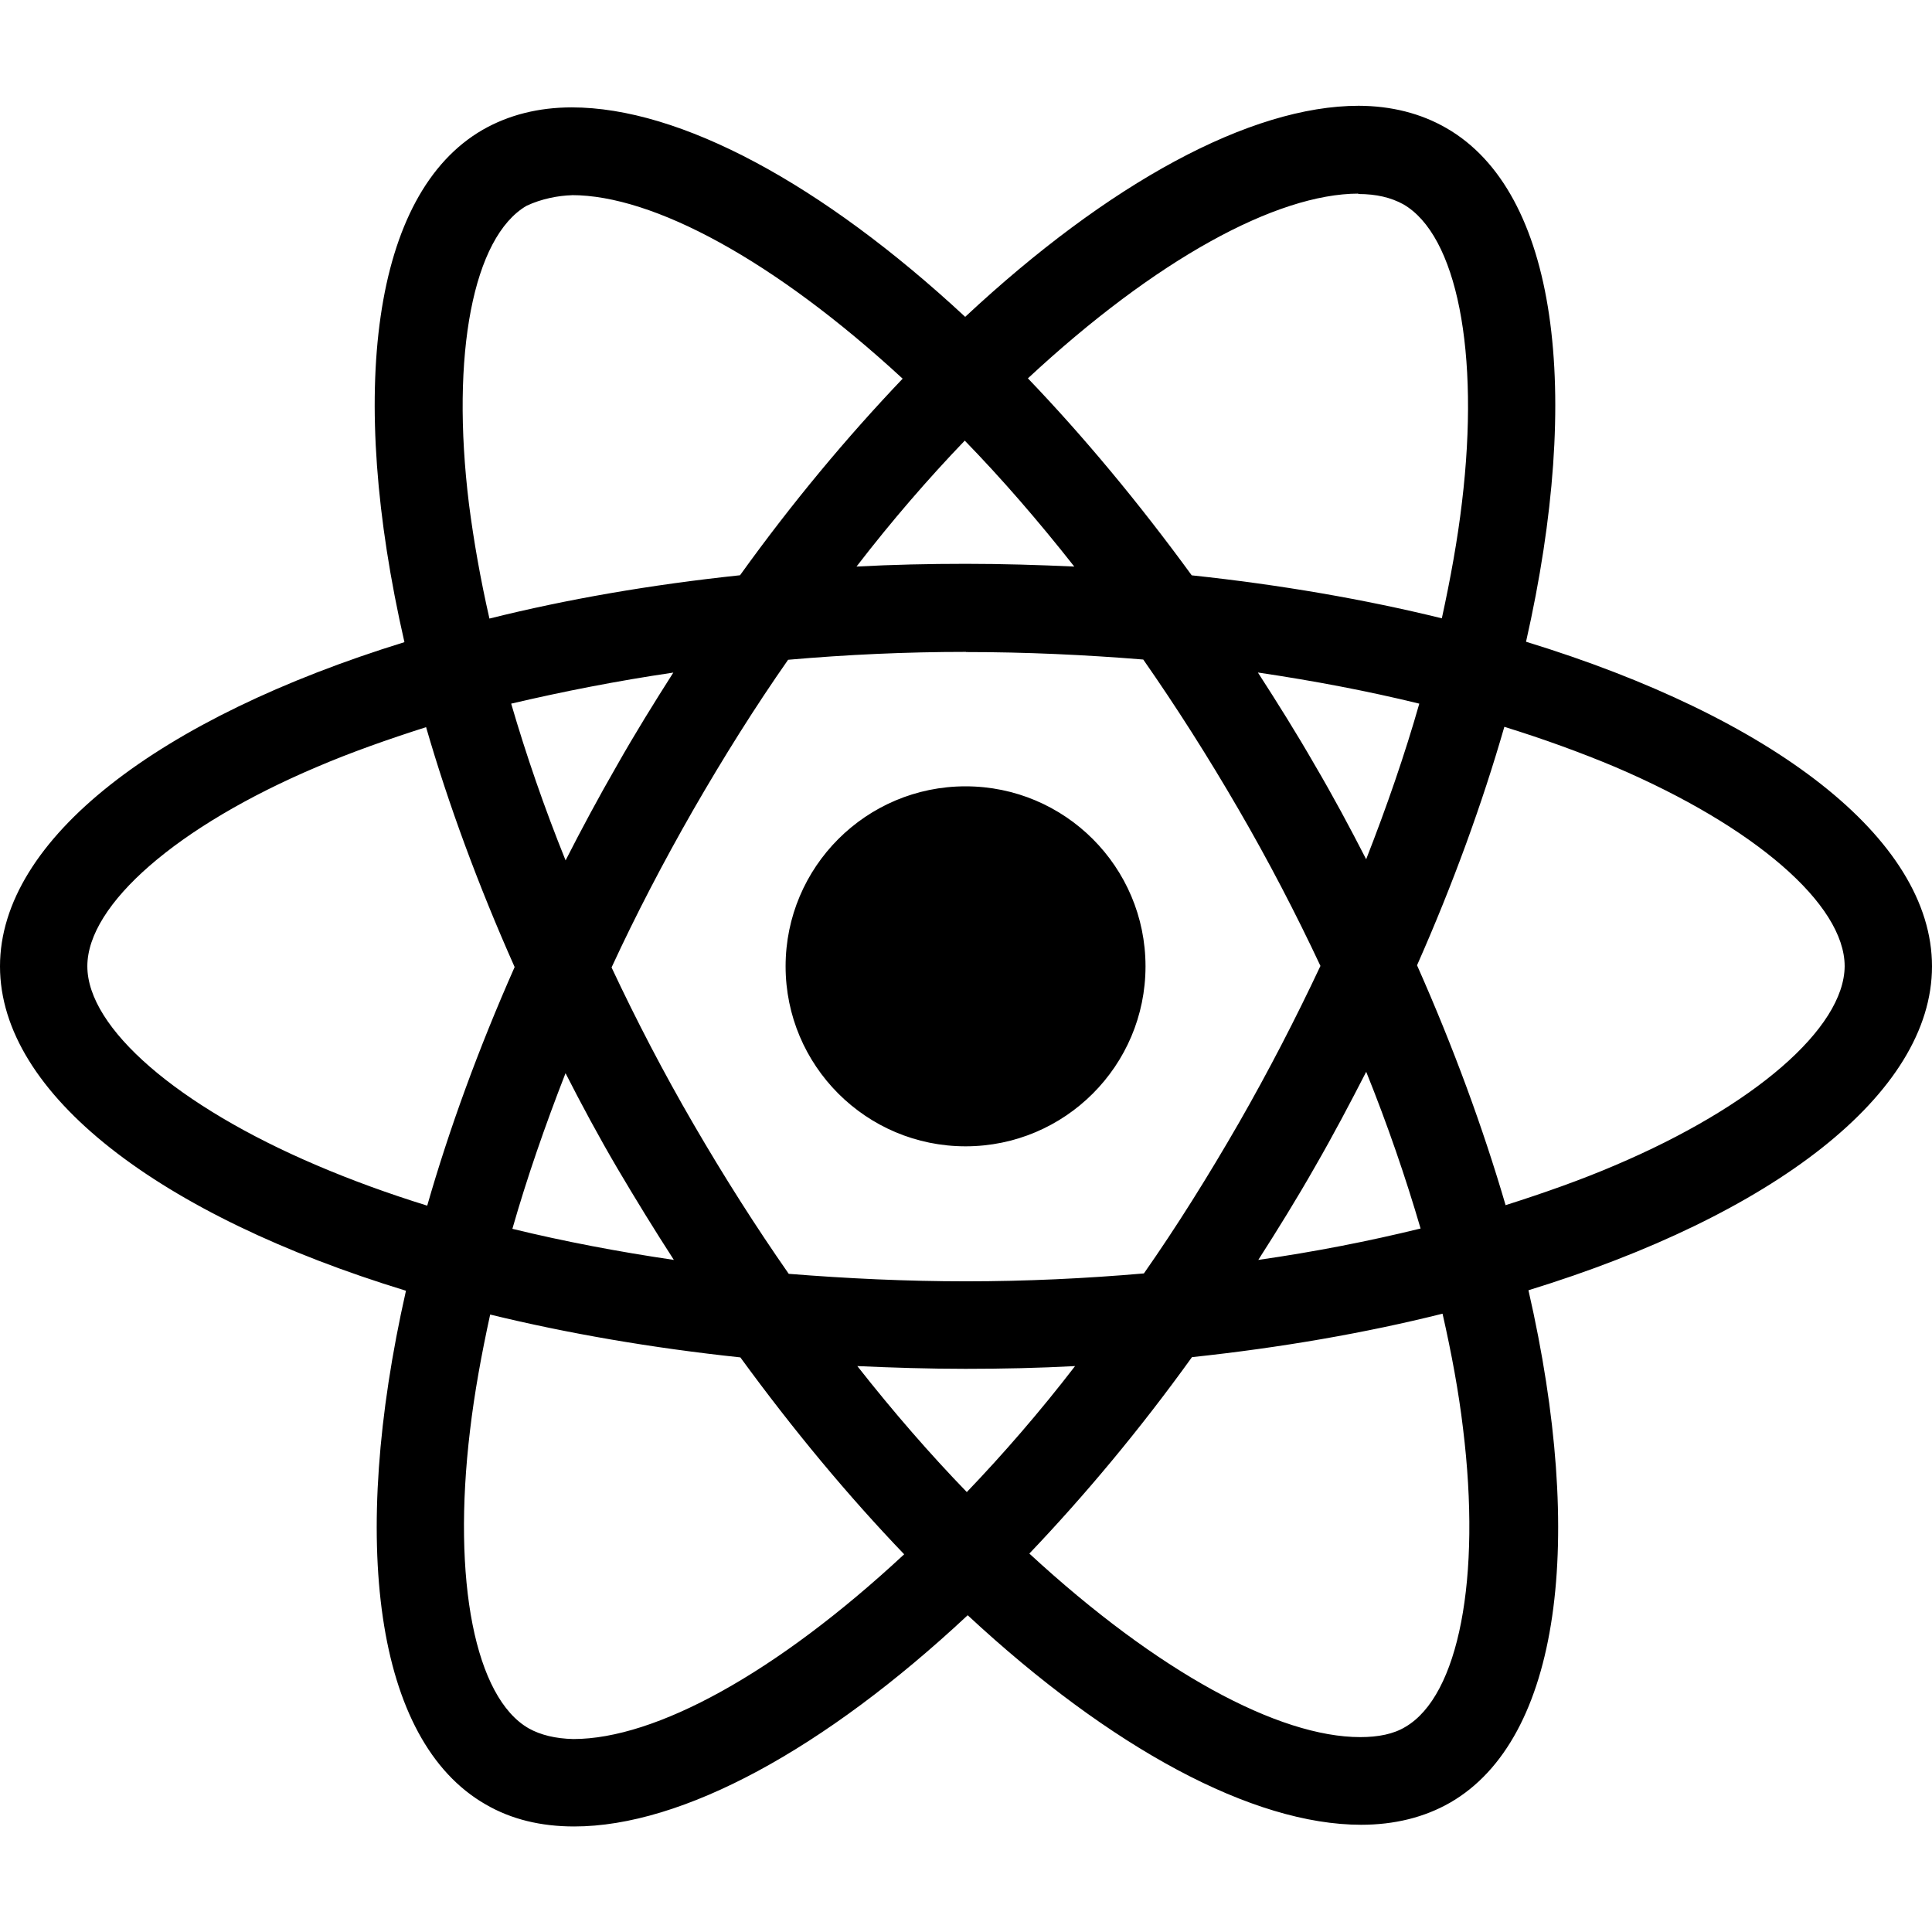
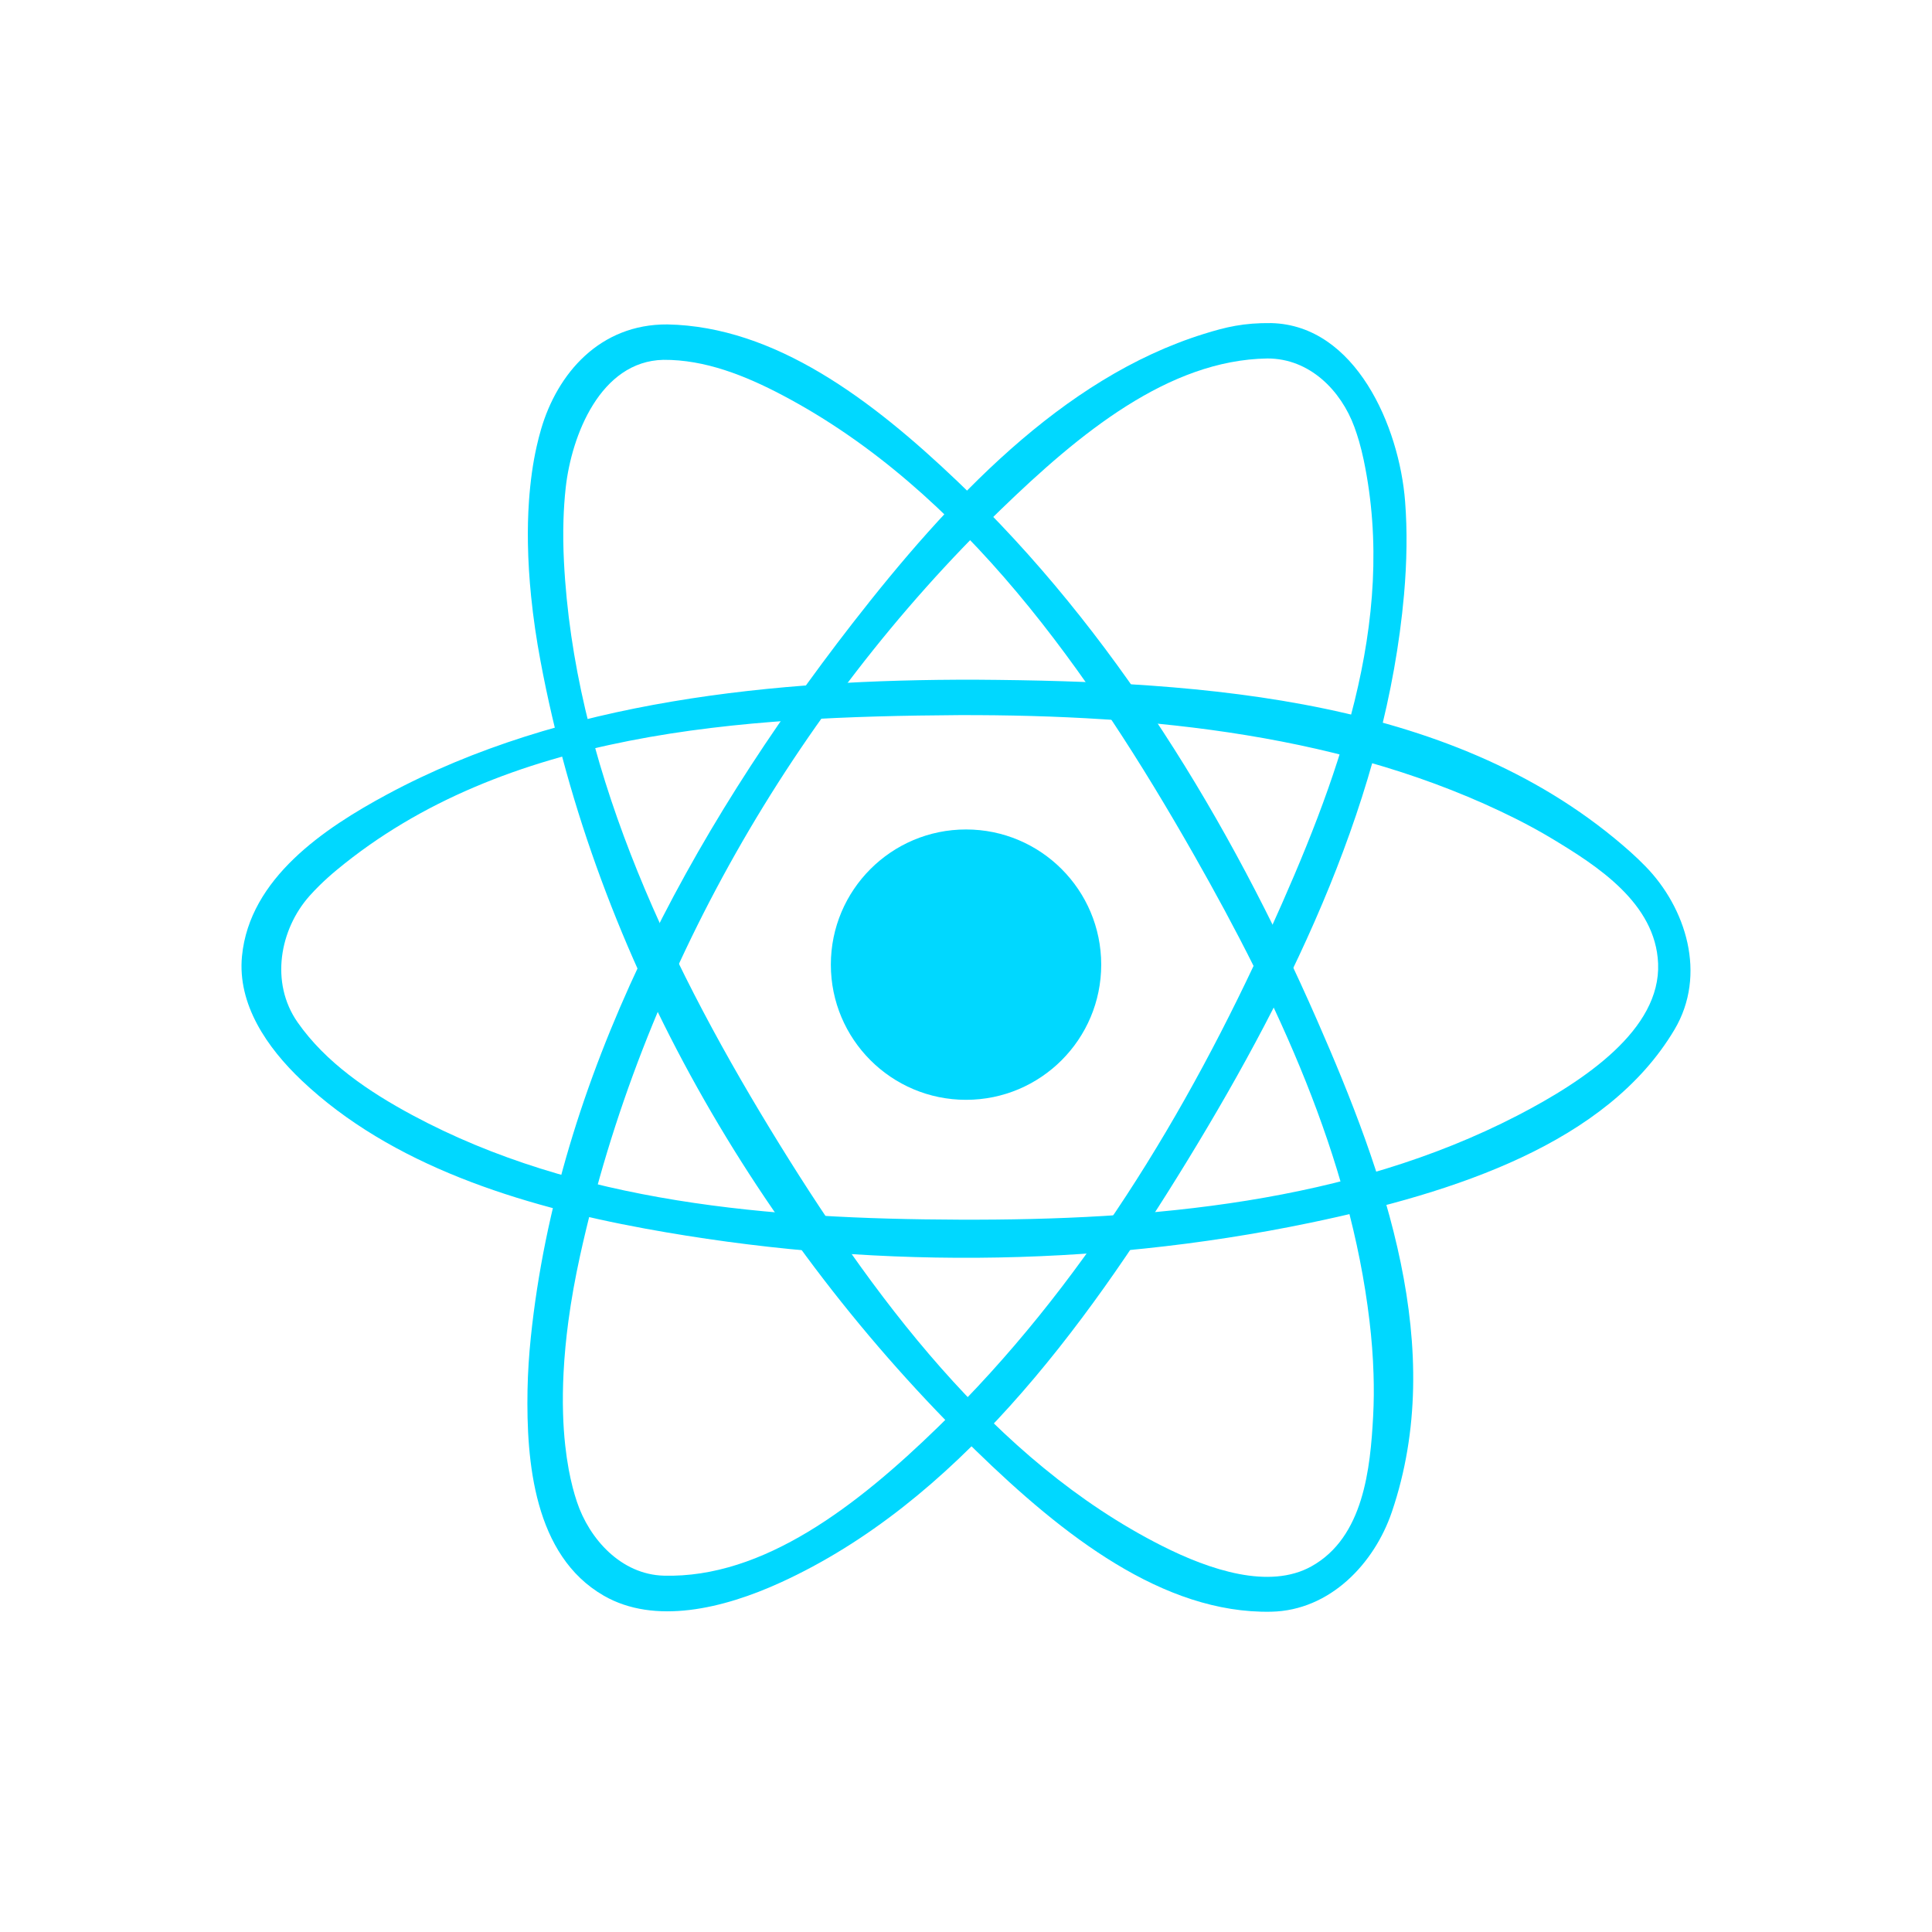
- <svg xmlns="http://www.w3.org/2000/svg" role="img" viewBox="0 0 24 24">
-   <path d="M14.23 12.004a2.236 2.236 0 0 1-2.235 2.236 2.236 2.236 0 0 1-2.236-2.236 2.236 2.236 0 0 1 2.235-2.236 2.236 2.236 0 0 1 2.236 2.236zm2.648-10.69c-1.346 0-3.107.96-4.888 2.622-1.78-1.653-3.542-2.602-4.887-2.602-.41 0-.783.093-1.106.278-1.375.793-1.683 3.264-.973 6.365C1.98 8.917 0 10.42 0 12.004c0 1.59 1.99 3.097 5.043 4.03-.704 3.113-.39 5.588.988 6.38.32.187.69.275 1.102.275 1.345 0 3.107-.96 4.888-2.624 1.78 1.654 3.542 2.603 4.887 2.603.41 0 .783-.09 1.106-.275 1.374-.792 1.683-3.263.973-6.365C22.02 15.096 24 13.59 24 12.004c0-1.59-1.99-3.097-5.043-4.032.704-3.11.39-5.587-.988-6.38-.318-.184-.688-.277-1.092-.278zm-.005 1.09v.006c.225 0 .406.044.558.127.666.382.955 1.835.73 3.704-.054.46-.142.945-.25 1.44-.96-.236-2.006-.417-3.107-.534-.66-.905-1.345-1.727-2.035-2.447 1.592-1.48 3.087-2.292 4.105-2.295zm-9.77.02c1.012 0 2.514.808 4.11 2.28-.686.72-1.37 1.537-2.02 2.442-1.107.117-2.154.298-3.113.538-.112-.49-.195-.964-.254-1.42-.23-1.868.054-3.32.714-3.707.19-.09.4-.127.563-.132zm4.882 3.05c.455.468.91.992 1.36 1.564-.44-.02-.89-.034-1.345-.034-.46 0-.915.01-1.36.034.44-.572.895-1.096 1.345-1.565zM12 8.1c.74 0 1.477.034 2.202.093.406.582.802 1.203 1.183 1.86.372.64.71 1.29 1.018 1.946-.308.655-.646 1.31-1.013 1.95-.38.66-.773 1.288-1.18 1.87-.728.063-1.466.098-2.21.098-.74 0-1.477-.035-2.202-.093-.406-.582-.802-1.204-1.183-1.86-.372-.64-.71-1.29-1.018-1.946.303-.657.646-1.313 1.013-1.954.38-.66.773-1.286 1.18-1.868.728-.064 1.466-.098 2.21-.098zm-3.635.254c-.24.377-.48.763-.704 1.16-.225.39-.435.782-.635 1.174-.265-.656-.49-1.31-.676-1.947.64-.15 1.315-.283 2.015-.386zm7.26 0c.695.103 1.365.23 2.006.387-.18.632-.405 1.282-.66 1.933-.2-.39-.41-.783-.64-1.174-.225-.392-.465-.774-.705-1.146zm3.063.675c.484.15.944.317 1.375.498 1.732.74 2.852 1.708 2.852 2.476-.005.768-1.125 1.74-2.857 2.475-.42.18-.88.342-1.355.493-.28-.958-.646-1.956-1.1-2.98.45-1.017.81-2.01 1.085-2.964zm-13.395.004c.278.96.645 1.957 1.1 2.98-.45 1.017-.812 2.01-1.086 2.964-.484-.15-.944-.318-1.37-.5-1.732-.737-2.852-1.706-2.852-2.474 0-.768 1.12-1.742 2.852-2.476.42-.18.88-.342 1.356-.494zm11.678 4.28c.265.657.49 1.312.676 1.948-.64.157-1.316.29-2.016.39.24-.375.48-.762.705-1.158.225-.39.435-.788.636-1.18zm-9.945.02c.2.392.41.783.64 1.175.23.39.465.772.705 1.143-.695-.102-1.365-.23-2.006-.386.18-.63.406-1.282.66-1.933zM17.92 16.32c.112.493.2.968.254 1.423.23 1.868-.054 3.32-.714 3.708-.147.09-.338.128-.563.128-1.012 0-2.514-.807-4.11-2.28.686-.72 1.37-1.536 2.02-2.44 1.107-.118 2.154-.3 3.113-.54zm-11.83.01c.96.234 2.006.415 3.107.532.66.905 1.345 1.727 2.035 2.446-1.595 1.483-3.092 2.295-4.11 2.295-.22-.005-.406-.05-.553-.132-.666-.38-.955-1.834-.73-3.703.054-.46.142-.944.25-1.438zm4.56.64c.44.02.89.034 1.345.034.46 0 .915-.01 1.36-.034-.44.572-.895 1.095-1.345 1.565-.455-.47-.91-.993-1.36-1.565z" />
+ <svg xmlns="http://www.w3.org/2000/svg" width="800px" height="800px" viewBox="0 0 64 64" version="1.1" xml:space="preserve" style="fill-rule:evenodd;clip-rule:evenodd;stroke-linejoin:round;stroke-miterlimit:2;">
+   <rect id="Icons" x="-1088" y="-64" width="1280" height="800" style="fill:none;" />
+   <g id="Icons1">
+     <g id="Strike">
+ 
+ </g>
+     <g id="H1">
+ 
+ </g>
+     <g id="H2">
+ 
+ </g>
+     <g id="H3">
+ 
+ </g>
+     <g id="list-ul">
+ 
+ </g>
+     <g id="hamburger-1">
+ 
+ </g>
+     <g id="hamburger-2">
+ 
+ </g>
+     <g id="list-ol">
+ 
+ </g>
+     <g id="list-task">
+ 
+ </g>
+     <g id="trash">
+ 
+ </g>
+     <g id="vertical-menu">
+ 
+ </g>
+     <g id="horizontal-menu">
+ 
+ </g>
+     <g id="sidebar-2">
+ 
+ </g>
+     <g id="Pen">
+ 
+ </g>
+     <g id="Pen1">
+ 
+ </g>
+     <g id="clock">
+ 
+ </g>
+     <g id="external-link">
+ 
+ </g>
+     <g id="hr">
+ 
+ </g>
+     <g id="info">
+ 
+ </g>
+     <g id="warning">
+ 
+ </g>
+     <g id="plus-circle">
+ 
+ </g>
+     <g id="minus-circle">
+ 
+ </g>
+     <g id="vue">
+ 
+ </g>
+     <g id="cog">
+ 
+ </g>
+     <g id="logo">
+ 
+ </g>
+     <g id="radio-check">
+ 
+ </g>
+     <g id="eye-slash">
+ 
+ </g>
+     <g id="eye">
+ 
+ </g>
+     <g id="toggle-off">
+ 
+ </g>
+     <g id="shredder">
+ 
+ </g>
+     <g id="spinner--loading--dots-">
+ 
+ </g>
+     <g id="react">
+       <circle cx="32.001" cy="31.955" r="4.478" style="fill:#00d8ff;" />
+       <path d="M32.33,22.516c7.635,0.052 15.965,0.609 21.683,5.708c0.168,0.15 0.33,0.306 0.488,0.467c1.349,1.375 2.054,3.595 0.965,5.422c-2.234,3.751 -7.23,5.387 -12.067,6.394c-7.234,1.506 -14.798,1.518 -22.029,0.192c-4.161,-0.764 -8.416,-2.103 -11.373,-4.904c-1.151,-1.09 -2.135,-2.524 -1.981,-4.12c0.25,-2.582 2.727,-4.239 4.812,-5.361c5.791,-3.116 12.847,-3.813 19.502,-3.798Zm-0.554,1.173c-7.224,0.049 -15.043,0.51 -20.621,5.129c-0.195,0.161 -0.383,0.33 -0.564,0.507c-0.117,0.114 -0.23,0.233 -0.339,0.355c-0.979,1.1 -1.316,2.867 -0.392,4.188c0.93,1.329 2.342,2.288 3.796,3.07c5.438,2.924 11.864,3.443 18.129,3.465c6.343,0.023 12.884,-0.555 18.487,-3.452c2.232,-1.155 4.744,-2.851 4.655,-5.035c-0.082,-2.004 -2.036,-3.242 -3.499,-4.126c-0.396,-0.239 -0.803,-0.46 -1.216,-0.668c-5.562,-2.787 -12.08,-3.447 -18.436,-3.433Z" style="fill:#00d8ff;" />
+       <path d="M42.115,10.703c2.793,0.071 4.24,3.429 4.431,5.909c0.038,0.493 0.052,0.988 0.046,1.483c-0.006,0.536 -0.035,1.072 -0.082,1.606c-0.589,6.612 -3.608,12.909 -7.163,18.724c-3.477,5.688 -7.717,11.36 -13.485,13.996c-1.907,0.872 -4.175,1.41 -5.863,0.437c-2.314,-1.333 -2.567,-4.451 -2.524,-6.816c0.011,-0.581 0.049,-1.162 0.109,-1.741c0.889,-8.56 5.228,-16.669 10.658,-23.655c3.168,-4.076 6.937,-8.119 11.632,-9.583c0.739,-0.231 1.326,-0.371 2.241,-0.36Zm-0.134,1.172c-3.279,0.052 -6.223,2.482 -8.83,5.007c-6.854,6.637 -11.905,15.464 -13.937,24.721c-0.157,0.717 -0.289,1.439 -0.386,2.166c-0.075,0.563 -0.13,1.129 -0.159,1.697c-0.023,0.452 -0.031,0.905 -0.017,1.358c0.01,0.354 0.033,0.708 0.072,1.06c0.029,0.269 0.068,0.537 0.117,0.803c0.037,0.197 0.08,0.393 0.13,0.588c0.041,0.158 0.087,0.315 0.139,0.471c0.409,1.233 1.463,2.411 2.878,2.45c3.301,0.09 6.409,-2.317 9.096,-4.933c4.717,-4.591 8.232,-10.36 10.978,-16.424c2.216,-4.896 4.243,-10.218 3.111,-15.607c-0.043,-0.204 -0.093,-0.406 -0.15,-0.606c-0.047,-0.163 -0.1,-0.324 -0.158,-0.483c-0.44,-1.199 -1.475,-2.271 -2.884,-2.268Z" style="fill:#00d8ff;" />
+       <path d="M22.109,10.747c3.564,0.069 6.765,2.488 9.607,5.197c5.186,4.943 9.011,11.231 11.913,17.849c2.248,5.127 4.316,10.882 2.478,16.292c-0.579,1.705 -2.044,3.265 -3.997,3.305c-3.581,0.072 -6.9,-2.532 -9.78,-5.335c-7.225,-7.034 -12.589,-16.32 -14.427,-26.168c-0.132,-0.704 -0.237,-1.414 -0.309,-2.127c-0.059,-0.582 -0.096,-1.167 -0.106,-1.752c-0.008,-0.472 0.002,-0.944 0.035,-1.414c0.022,-0.314 0.054,-0.626 0.097,-0.937c0.041,-0.292 0.093,-0.583 0.158,-0.871c0.043,-0.191 0.091,-0.38 0.146,-0.568c0.539,-1.843 1.941,-3.485 4.185,-3.471Zm-0.135,1.173c-2.087,0.046 -3.042,2.507 -3.234,4.234c-0.039,0.354 -0.063,0.711 -0.074,1.068c-0.014,0.456 -0.008,0.913 0.015,1.369c0.328,6.599 3.278,12.979 6.838,18.821c3.352,5.5 7.4,10.978 12.968,13.794c1.608,0.813 3.562,1.452 4.951,0.684c1.742,-0.964 1.956,-3.261 2.049,-4.973c0.025,-0.466 0.028,-0.934 0.013,-1.401c-0.018,-0.586 -0.064,-1.171 -0.133,-1.753c-0.642,-5.437 -3.05,-10.582 -5.816,-15.444c-3.442,-6.048 -7.659,-12.076 -13.627,-15.225c-1.236,-0.652 -2.574,-1.185 -3.95,-1.174Z" style="fill:#00d8ff;" />
+     </g>
+     <g id="check-selected">
+ 
+ </g>
+     <g id="turn-off">
+ 
+ </g>
+     <g id="code-block">
+ 
+ </g>
+     <g id="user">
+ 
+ </g>
+     <g id="coffee-bean">
+ 
+ </g>
+     <g id="coffee-beans">
+       <g id="coffee-bean1">
+ 
+ </g>
+     </g>
+     <g id="coffee-bean-filled">
+ 
+ </g>
+     <g id="coffee-beans-filled">
+       <g id="coffee-bean2">
+ 
+ </g>
+     </g>
+     <g id="clipboard">
+ 
+ </g>
+     <g id="clipboard-paste">
+ 
+ </g>
+     <g id="clipboard-copy">
+ 
+ </g>
+     <g id="Layer1">
+ 
+ </g>
+   </g>
</svg>
